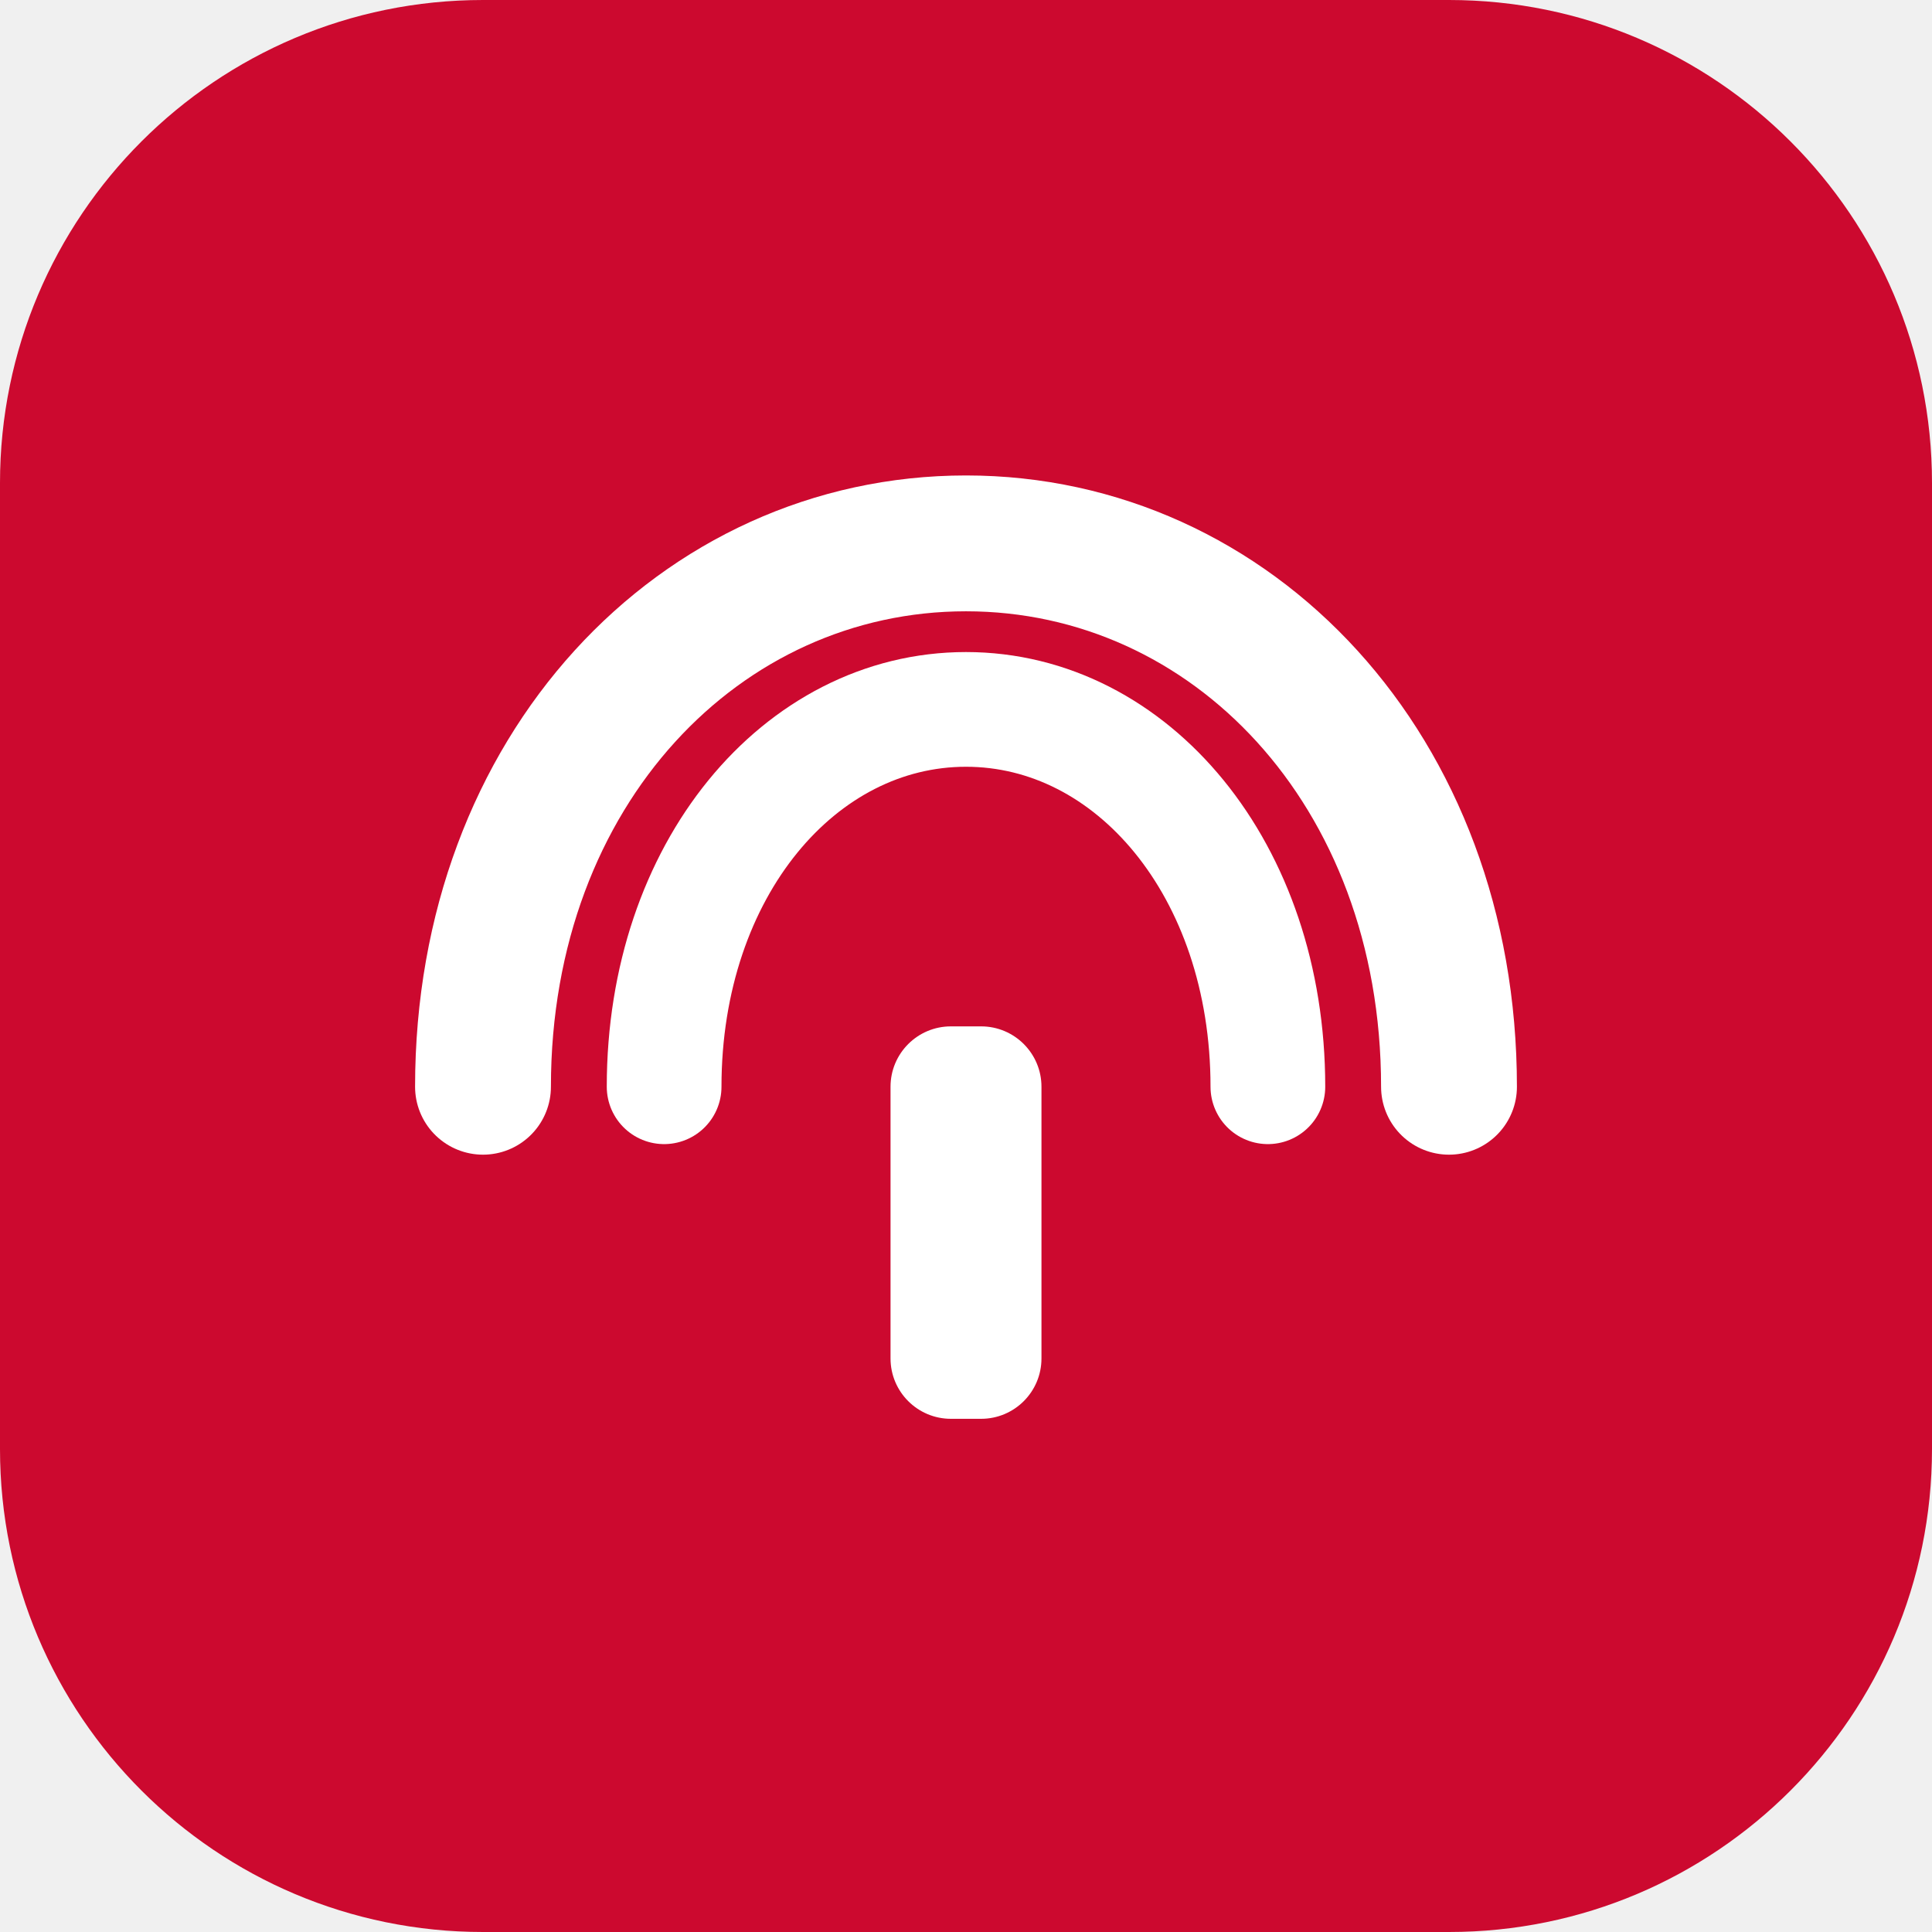
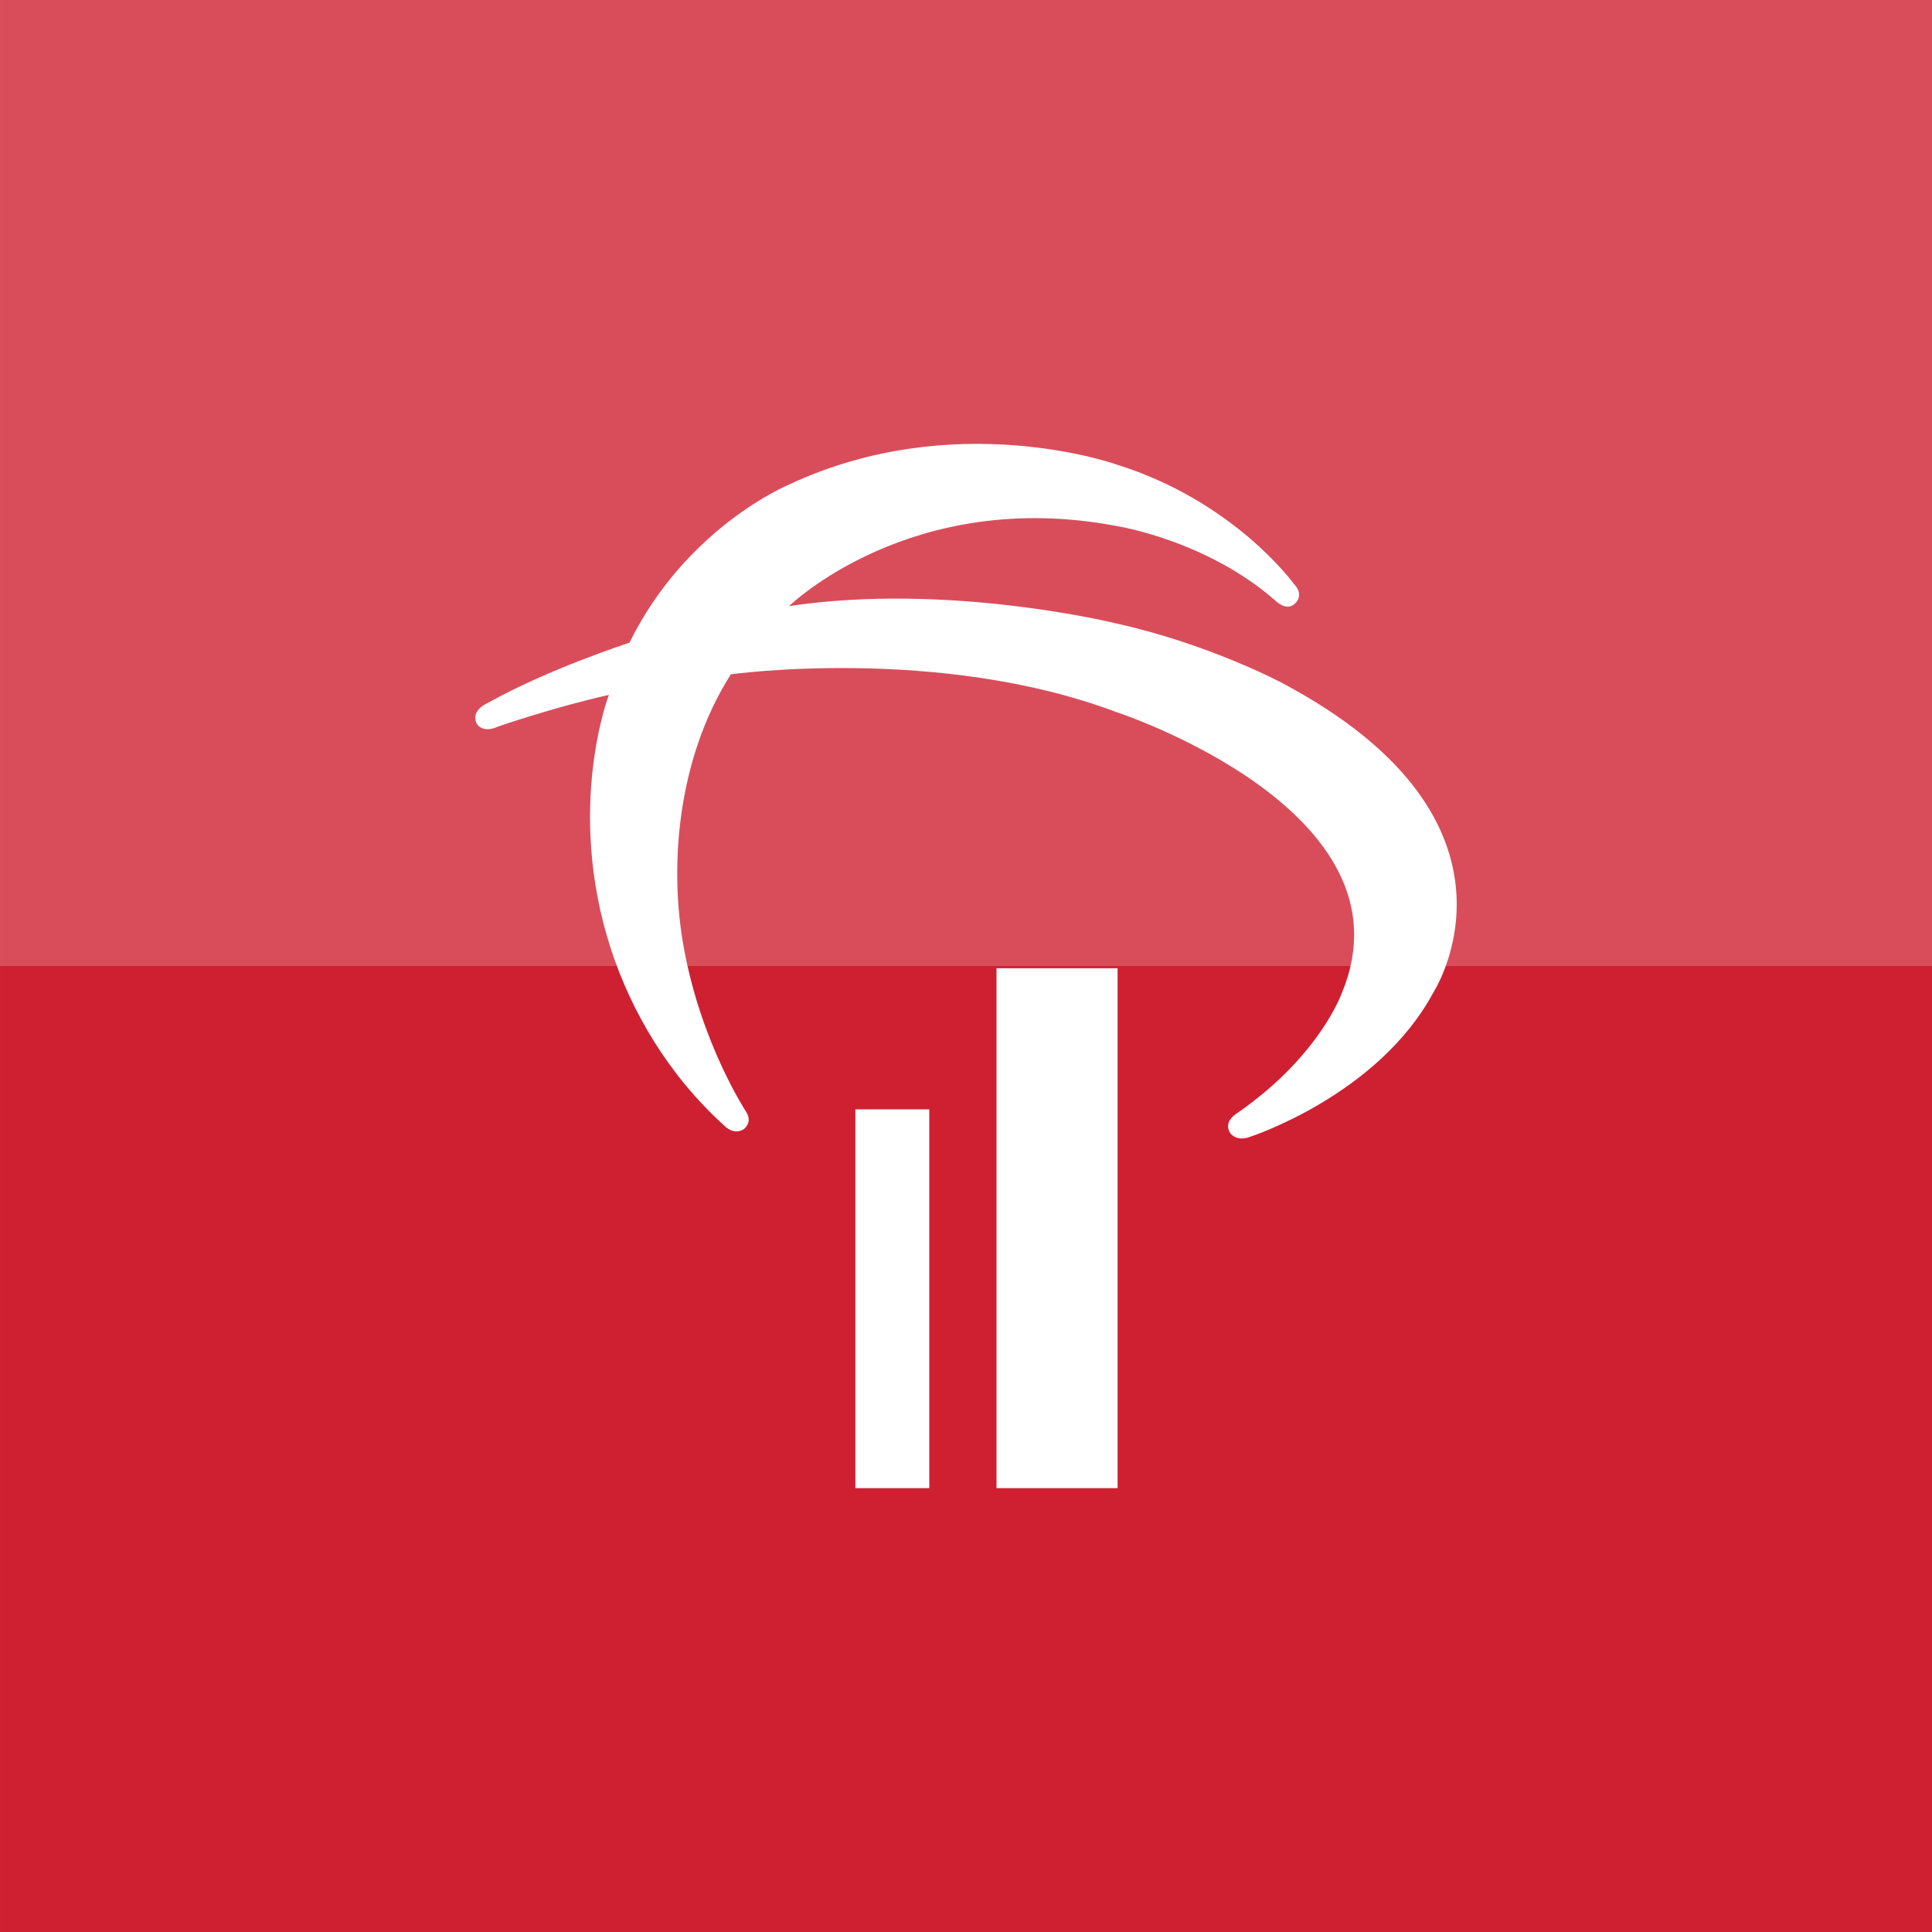
- <svg xmlns="http://www.w3.org/2000/svg" viewBox="0 0 64 64" fill="none">
-   <rect width="64" height="64" rx="16" fill="#CC092F" />
-   <path d="M16 36C16 25.5 23.2 18 32 18C40.8 18 48 25.5 48 36" stroke="#FFFFFF" stroke-width="4.5" stroke-linecap="round" />
-   <path d="M22 36C22 28.8 26.5 23.5 32 23.5C37.5 23.5 42 28.8 42 36" stroke="#FFFFFF" stroke-width="3.8" stroke-linecap="round" />
-   <rect x="29.5" y="34" width="5" height="13" rx="2" fill="#FFFFFF" />
+ <svg xmlns="http://www.w3.org/2000/svg" xmlns:xlink="http://www.w3.org/1999/xlink" width="100%" height="100%" viewBox="0 0 100.031 100.031" version="1.1" id="svg1" xml:space="preserve">
+   <defs id="defs1">
+     <linearGradient id="linearGradient6">
+       <stop style="stop-color:#d94d5b;stop-opacity:1;" offset="0.5" id="stop5" />
+       <stop style="stop-color:#cf2032;stop-opacity:1;" offset="0.5" id="stop6" />
+     </linearGradient>
+     <linearGradient xlink:href="#linearGradient6" id="linearGradient2-2-9" x1="312.793" y1="25.172" x2="312.793" y2="128.55" gradientUnits="userSpaceOnUse" />
+     <clipPath clipPathUnits="userSpaceOnUse" id="clipPath4">
+       <path d="M 0,595.28 H 841.89 V 0 H 0 Z" transform="translate(-399.4053,-367.4697)" id="path4-3" />
+     </clipPath>
+   </defs>
+   <g id="g9-8-6-4" style="display:inline" transform="matrix(0.9676201,0,0,0.9676201,-252.649,-24.35656)">
+     <rect style="fill:url(#linearGradient2-2-9);fill-opacity:1" id="rect1-5-2-2-8-3" width="103.378" height="103.378" x="261.104" y="25.172" ry="6.6953231e-07" />
+     <g id="g10" transform="matrix(0.4001497,0,0,0.4001497,140.6882,-2.516634)">
+       <path id="path1" d="m 425.191,268.189 h -9.884 v -50.648 h 9.884 z" style="fill:#ffffff;fill-opacity:1;fill-rule:nonzero;stroke:none;stroke-width:1.378" />
+       <path id="path2-9" d="m 450.37,268.189 h -16.19 v -69.519 h 16.19 z" style="fill:#ffffff;fill-opacity:1;fill-rule:nonzero;stroke:none;stroke-width:1.378" />
+       <path id="path3" d="m 0,0 c 0,0 11.845,11.58 31.809,7.77 0,0 8.783,-1.368 15.515,-7.348 0,0 1.002,-0.938 1.773,-0.168 0,0 0.975,0.766 -0.112,1.912 0,0 -5.786,8.029 -17.217,11.578 0,0 -15.696,5.621 -31.824,-1.973 0,0 -9.925,-4.113 -15.43,-15.322 0,0 -7.849,-2.535 -13.732,-5.838 0,0 -1.74,-0.685 -1.082,-2.039 0,0 0.563,-0.968 2.084,-0.248 0,0 5.464,1.885 10.732,3.061 0,0 -4.237,-10.987 0.186,-24.617 1.969,-6.073 5.561,-12.252 11.049,-17.219 0,0 0.894,-0.94 1.869,-0.297 0,0 0.847,0.615 0.251,1.621 0,0 -4.377,6.588 -6.078,15.955 -1.416,7.643 -0.748,18.192 4.558,26.554 0,0 20.2,2.819 37.417,-3.665 0,0 29.247,-9.542 21.884,-27.242 0,0 -2.141,-6.153 -10.213,-11.709 0,0 -1.353,-0.789 -0.618,-1.918 0,0 0.61,-0.881 1.992,-0.319 0,0 12.364,4.024 17.699,13.956 0,0 10.825,16.562 -14.699,30.076 0,0 -7.019,3.751 -16.045,5.755 0,0 -16.252,4.022 -31.768,1.684" style="fill:#ffffff;fill-opacity:1;fill-rule:nonzero;stroke:none" transform="matrix(1.377951,0,0,-1.377951,406.4386,150.2475)" clip-path="url(#clipPath4)" />
+     </g>
+   </g>
+   <style type="text/css" id="style2">
+ 	.st0{fill-rule:evenodd;clip-rule:evenodd;fill:#001E61;}
+ </style>
+   <style type="text/css" id="style2-0">
+ 	.st0{clip-path:url(#SVGID_2_);fill:#000051;}
+ 	.st1{clip-path:url(#SVGID_2_);fill:#0788FE;}
+ 	.st2{clip-path:url(#SVGID_2_);fill:#A06FFE;}
+ 	.st3{clip-path:url(#SVGID_2_);fill:#00D9CB;}
+ </style>
+   <style type="text/css" id="style2-09">
+ 	.st0{fill-rule:evenodd;clip-rule:evenodd;fill:#001E61;}
+ </style>
+   <style type="text/css" id="style2-8">
+ 	.st0{fill-rule:evenodd;clip-rule:evenodd;fill:#001E61;}
+ </style>
+   <style type="text/css" id="style2-2">
+ 	.st0{fill-rule:evenodd;clip-rule:evenodd;fill:#001E61;}
+ </style>
+   <style type="text/css" id="style2-5">
+ 	.st0{fill-rule:evenodd;clip-rule:evenodd;fill:#001E61;}
+ </style>
+   <style type="text/css" id="style2-094">
+ 	.st0{fill-rule:evenodd;clip-rule:evenodd;fill:#001E61;}
+ </style>
+   <style type="text/css" id="style2-82">
+ 	.st0{fill-rule:evenodd;clip-rule:evenodd;fill:#001E61;}
+ </style>
+   <style type="text/css" id="style2-1">
+ 	.st0{fill-rule:evenodd;clip-rule:evenodd;fill:#001E61;}
+ </style>
</svg>
